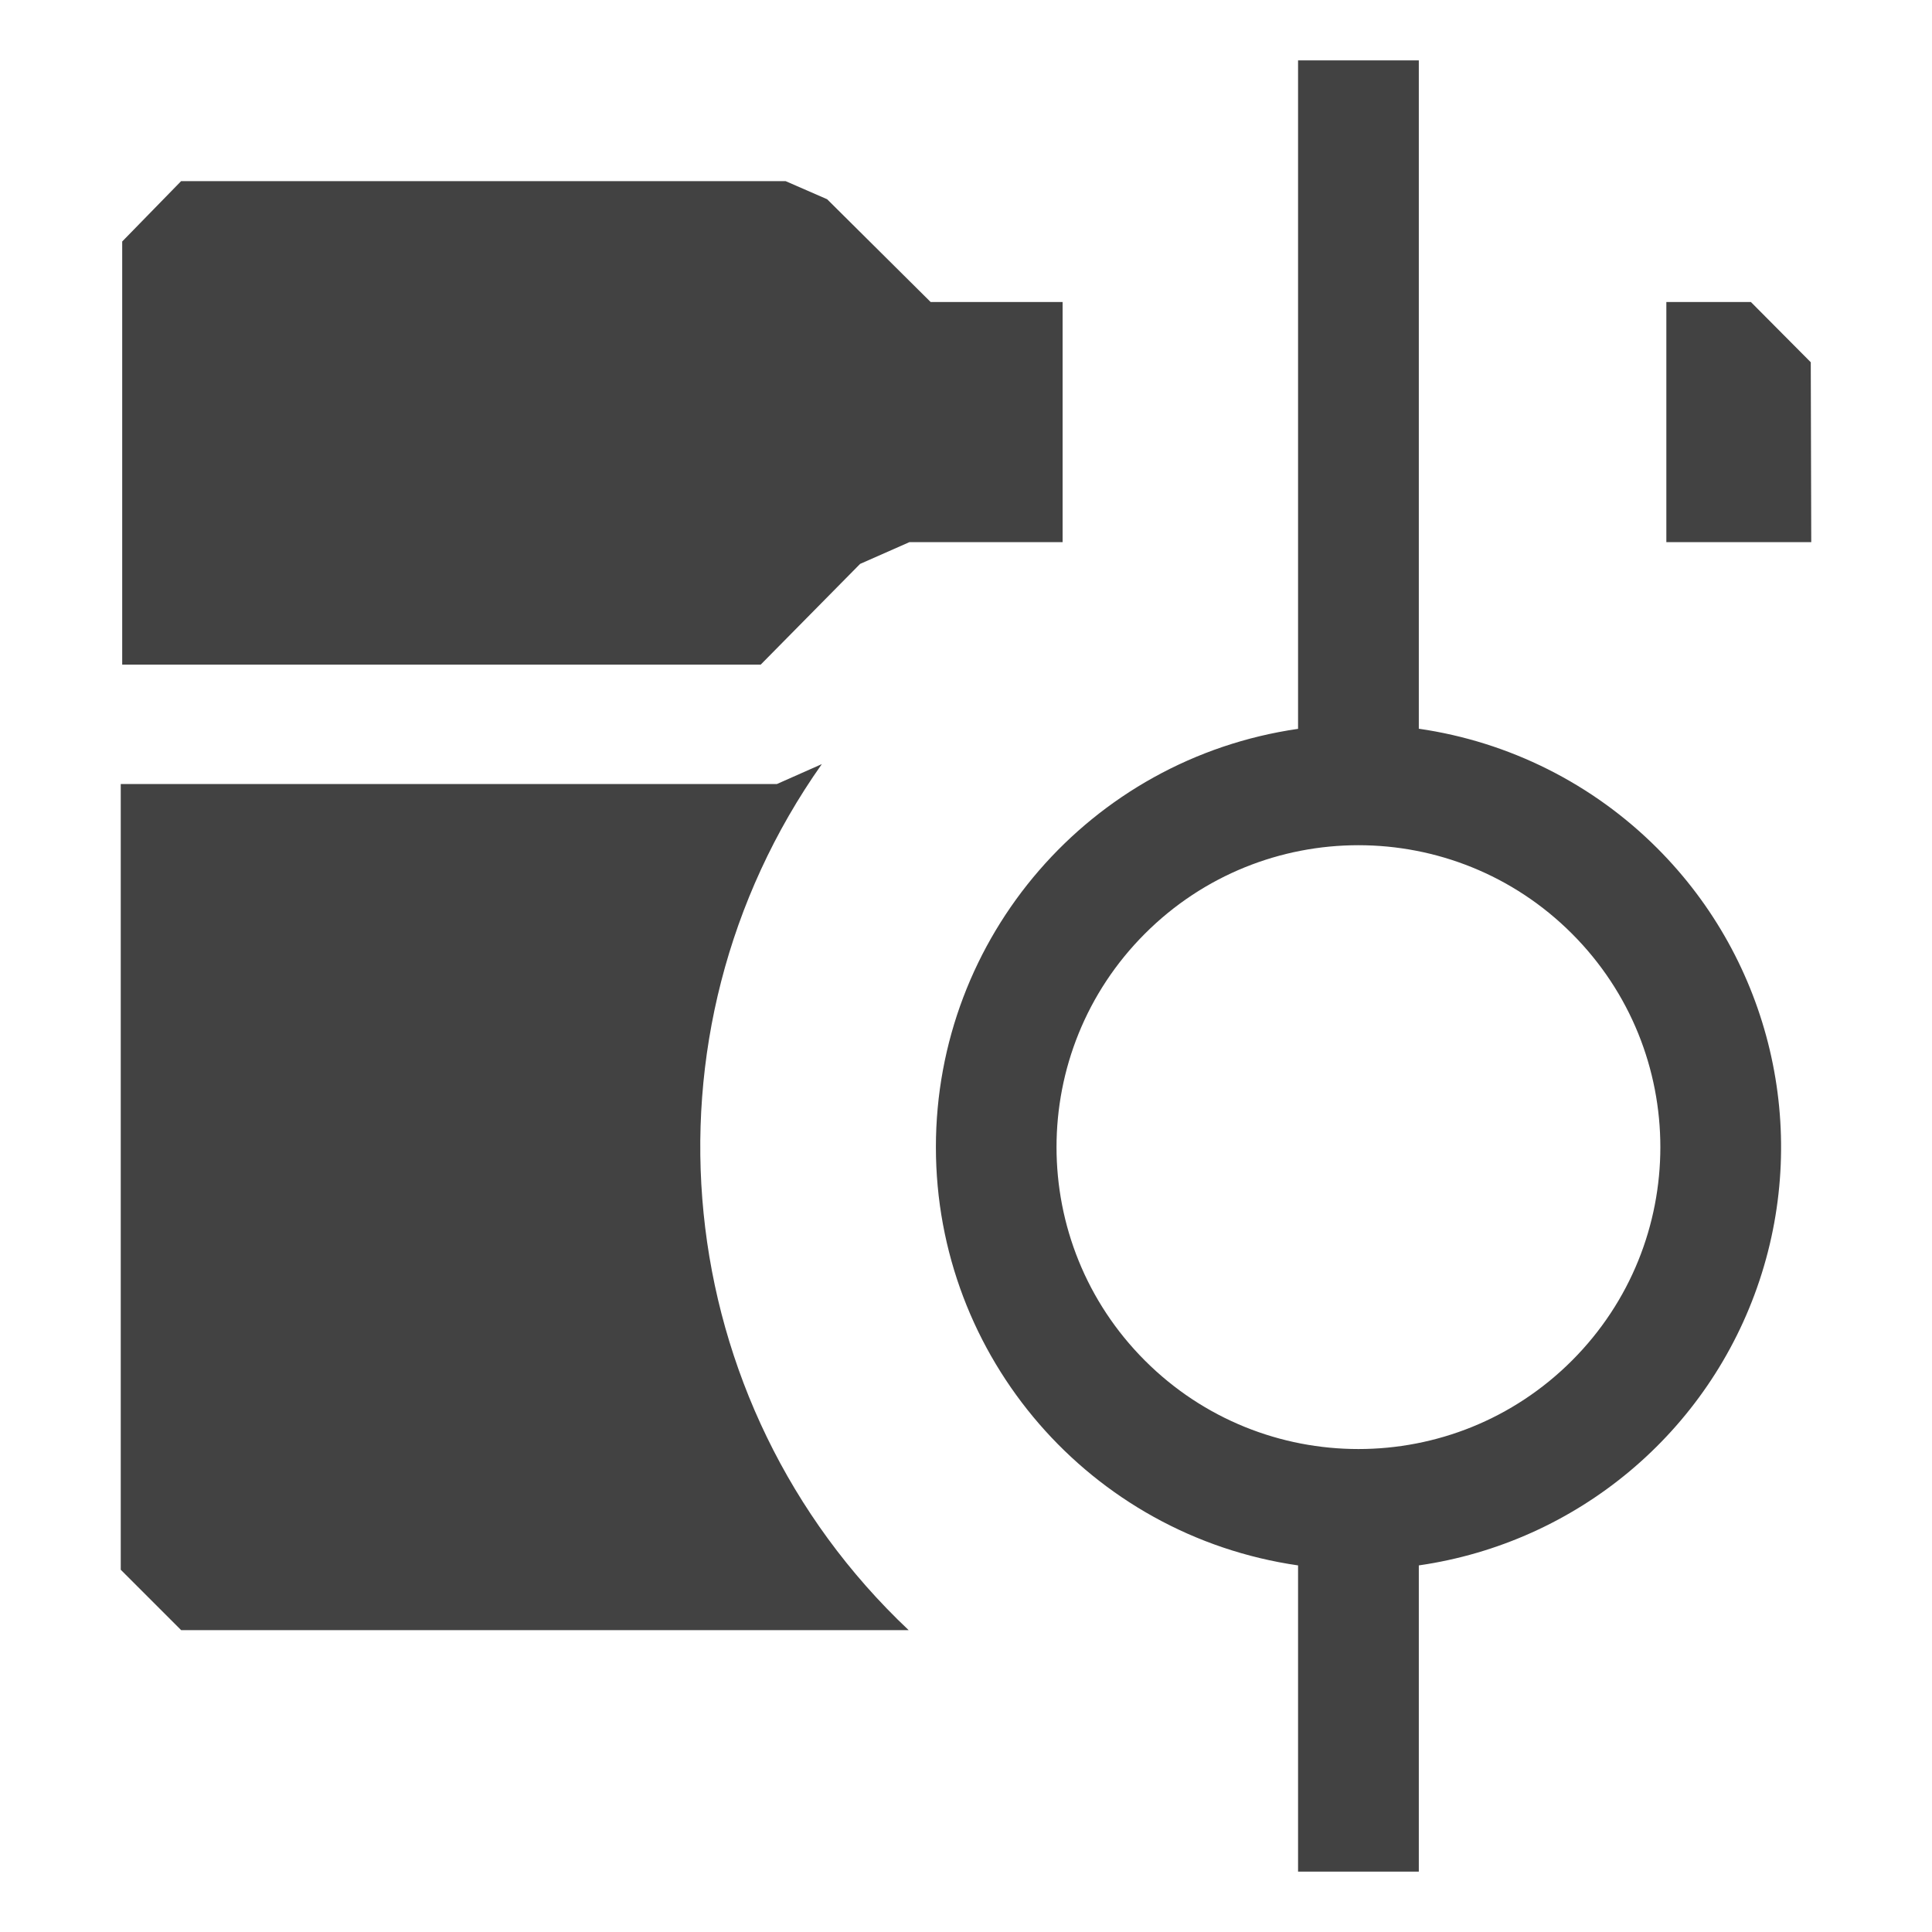
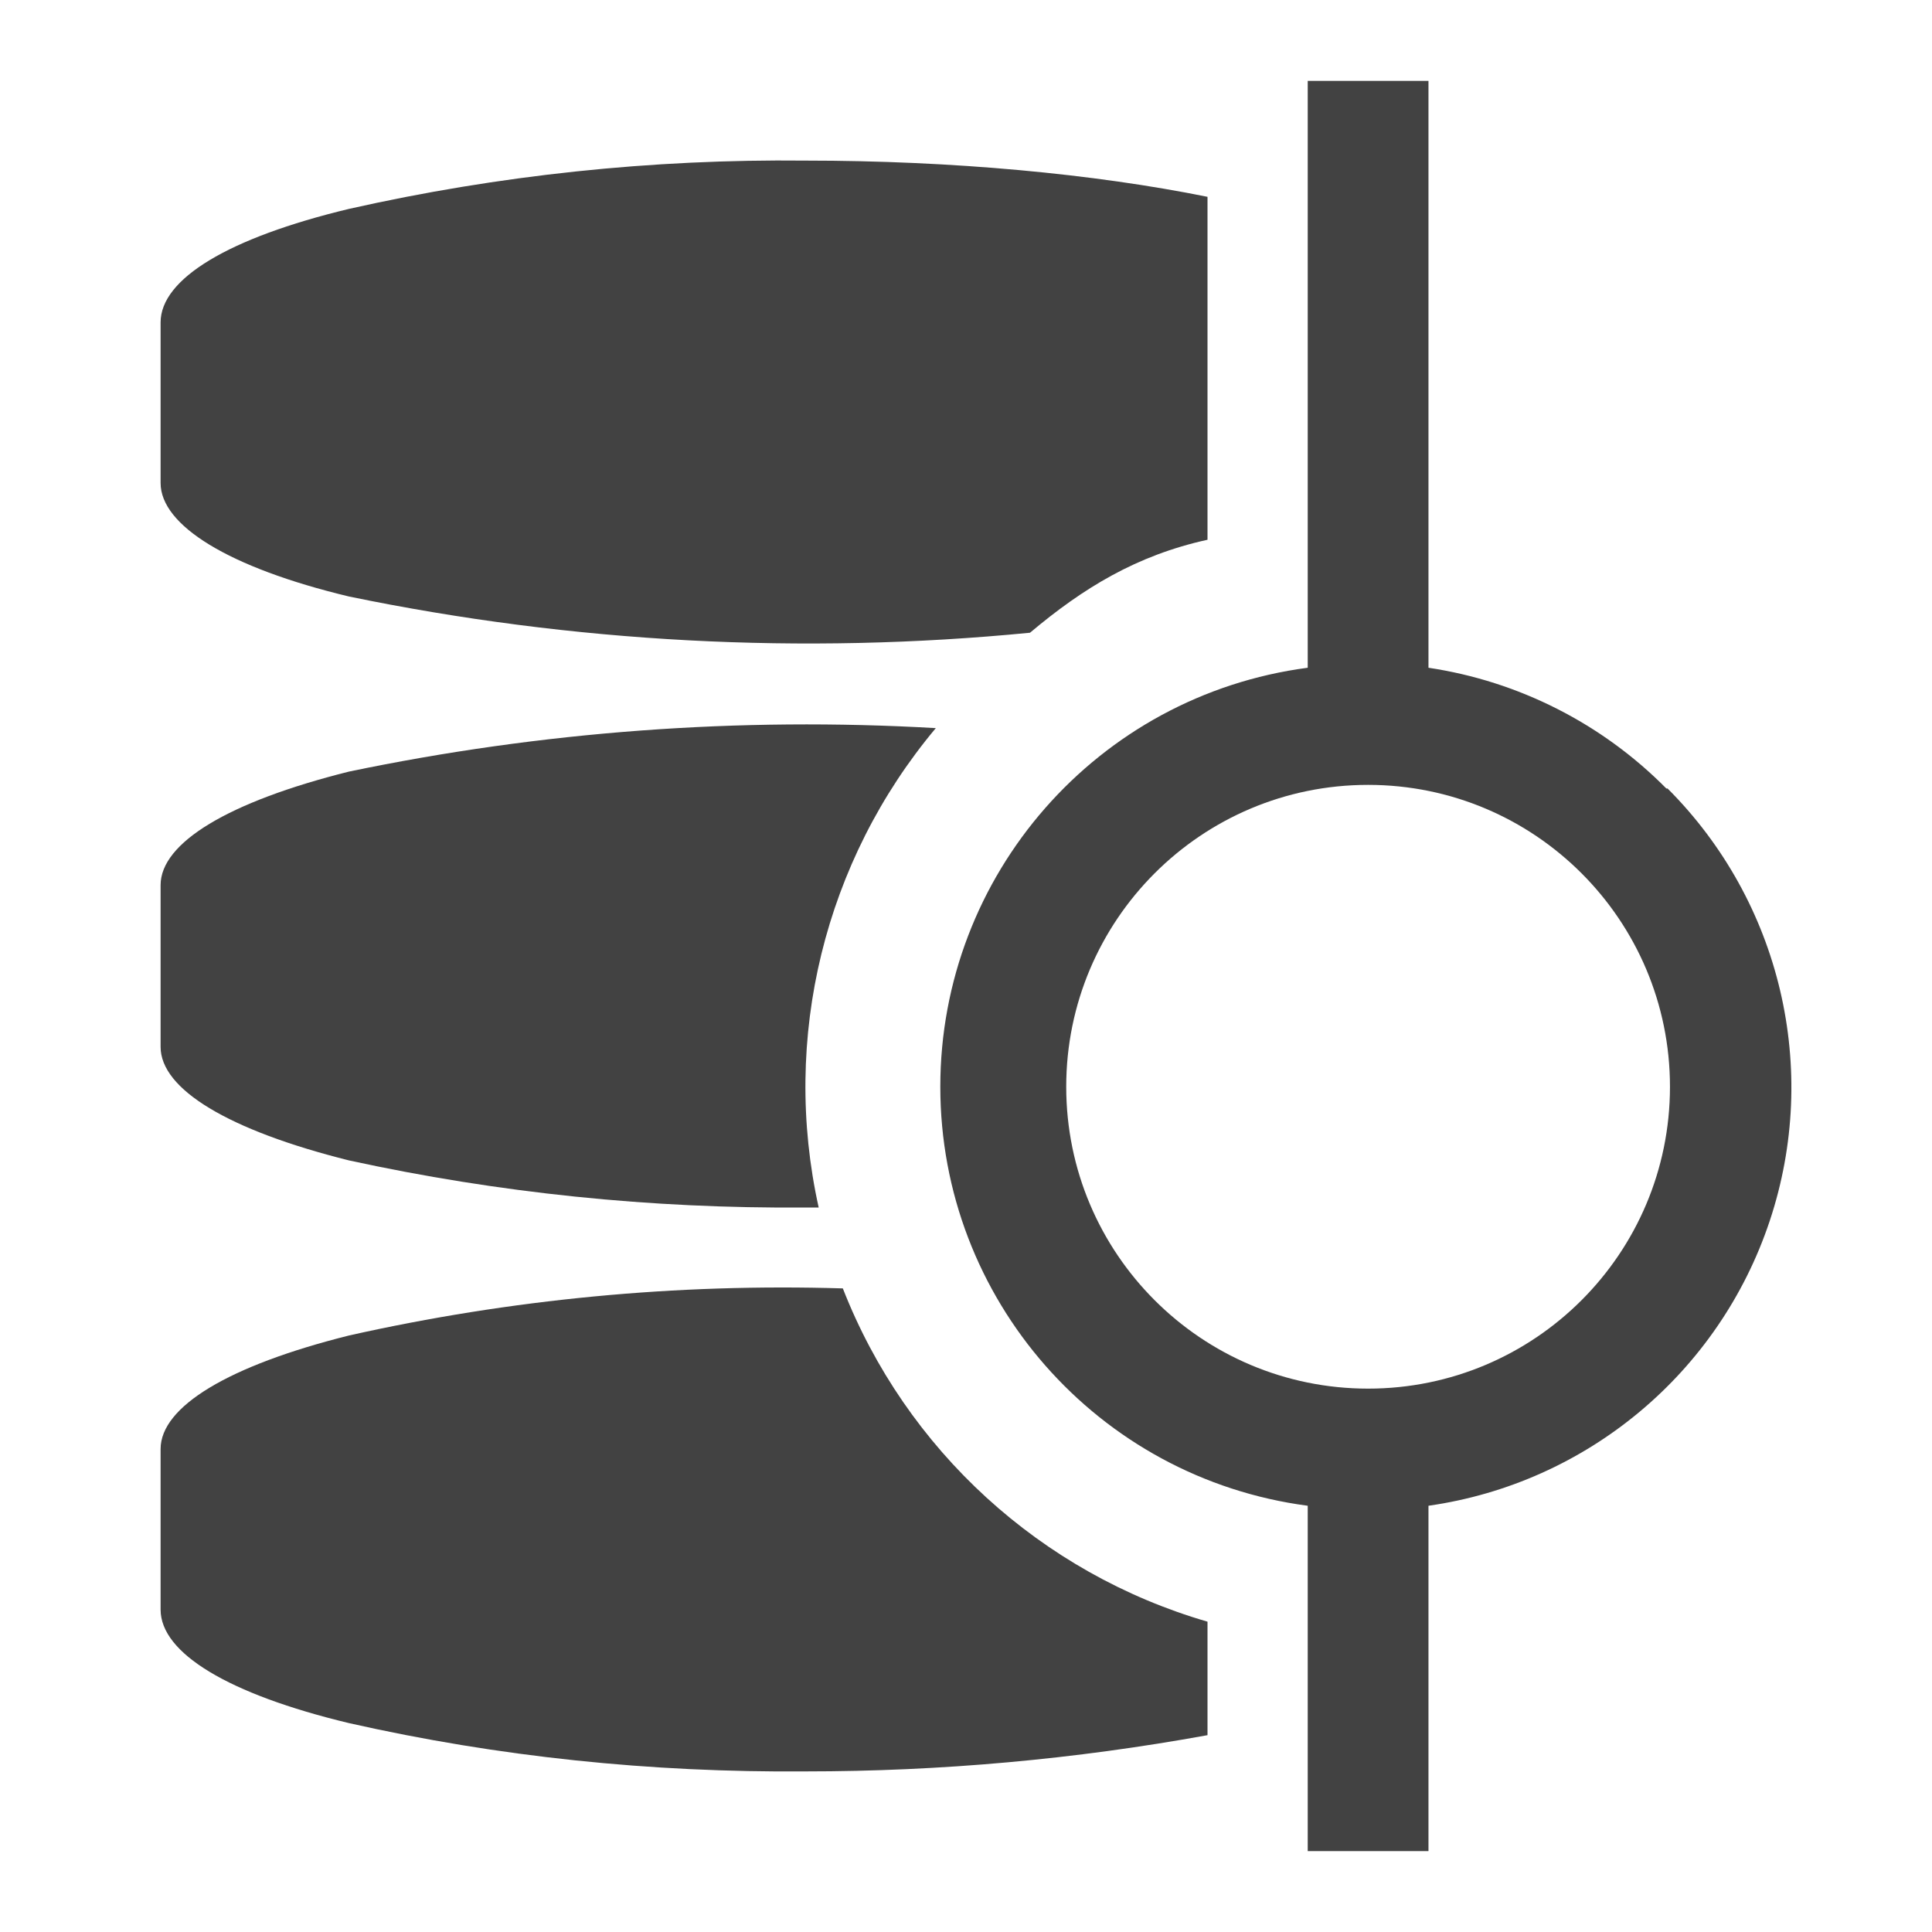
<svg xmlns="http://www.w3.org/2000/svg" width="16" height="16" fill="none" viewBox="0 0 16 16">
-   <path fill="#424242" d="M13.725 7.025a3.5 3.5 0 0 0-1.975-.99V.5h-1v5.536a3.5 3.5 0 0 0 0 6.928V15.5h1v-2.536a3.5 3.5 0 0 0 1.975-5.939Zm-.707.707a2.5 2.5 0 1 1-3.536 3.536 2.5 2.5 0 0 1 3.536-3.536ZM7.123 4.67l.408-.18H8.8V2.501H7.707L6.85 1.65l-.344-.15H1.5l-.488.5v3.504H6.3l.822-.833ZM14.996 3 15 4.49h-1.2V2.501h.7l.496.499ZM6.434 6.493l.372-.165a5.5 5.5 0 0 0 .719 7.172H1.5L1 13V6.493h5.434Z" />
-   <circle cx="11.25" cy="9.5" r="3" fill="none" />
+   <path fill="#424242" d="M13.8 6.53a3.5 3.5 0 0 0-1.97-1V.67h-1v4.86a3.5 3.5 0 0 0 0 6.94v2.86h1v-2.86a3.5 3.5 0 0 0 1.98-5.94Zm-2.47-.03a2.5 2.5 0 1 1 0 5 2.5 2.5 0 0 1 0-5Z" />
+   <path fill="#424242" d="M10 1.63c-.94-.19-2.11-.3-3.33-.3a16.4 16.4 0 0 0-3.78.4c-1 .24-1.56.58-1.56.94V4c0 .35.56.7 1.56.94a18.83 18.83 0 0 0 5.64.3c.44-.37.88-.64 1.47-.77V1.63Zm-2.25 4.4a18.57 18.57 0 0 0-4.86.36c-1 .25-1.56.59-1.56.94v1.34c0 .35.56.69 1.56.94 1.24.27 2.5.4 3.78.39h.11a4.62 4.62 0 0 1 .97-3.97Zm-.77 4.64a16.4 16.4 0 0 0-4.09.39c-1 .25-1.56.59-1.56.94v1.33c0 .36.56.7 1.56.94 1.24.28 2.5.41 3.78.4 1.12 0 2.23-.1 3.33-.3v-.94a4.63 4.63 0 0 1-3.02-2.76Z" />
</svg>
